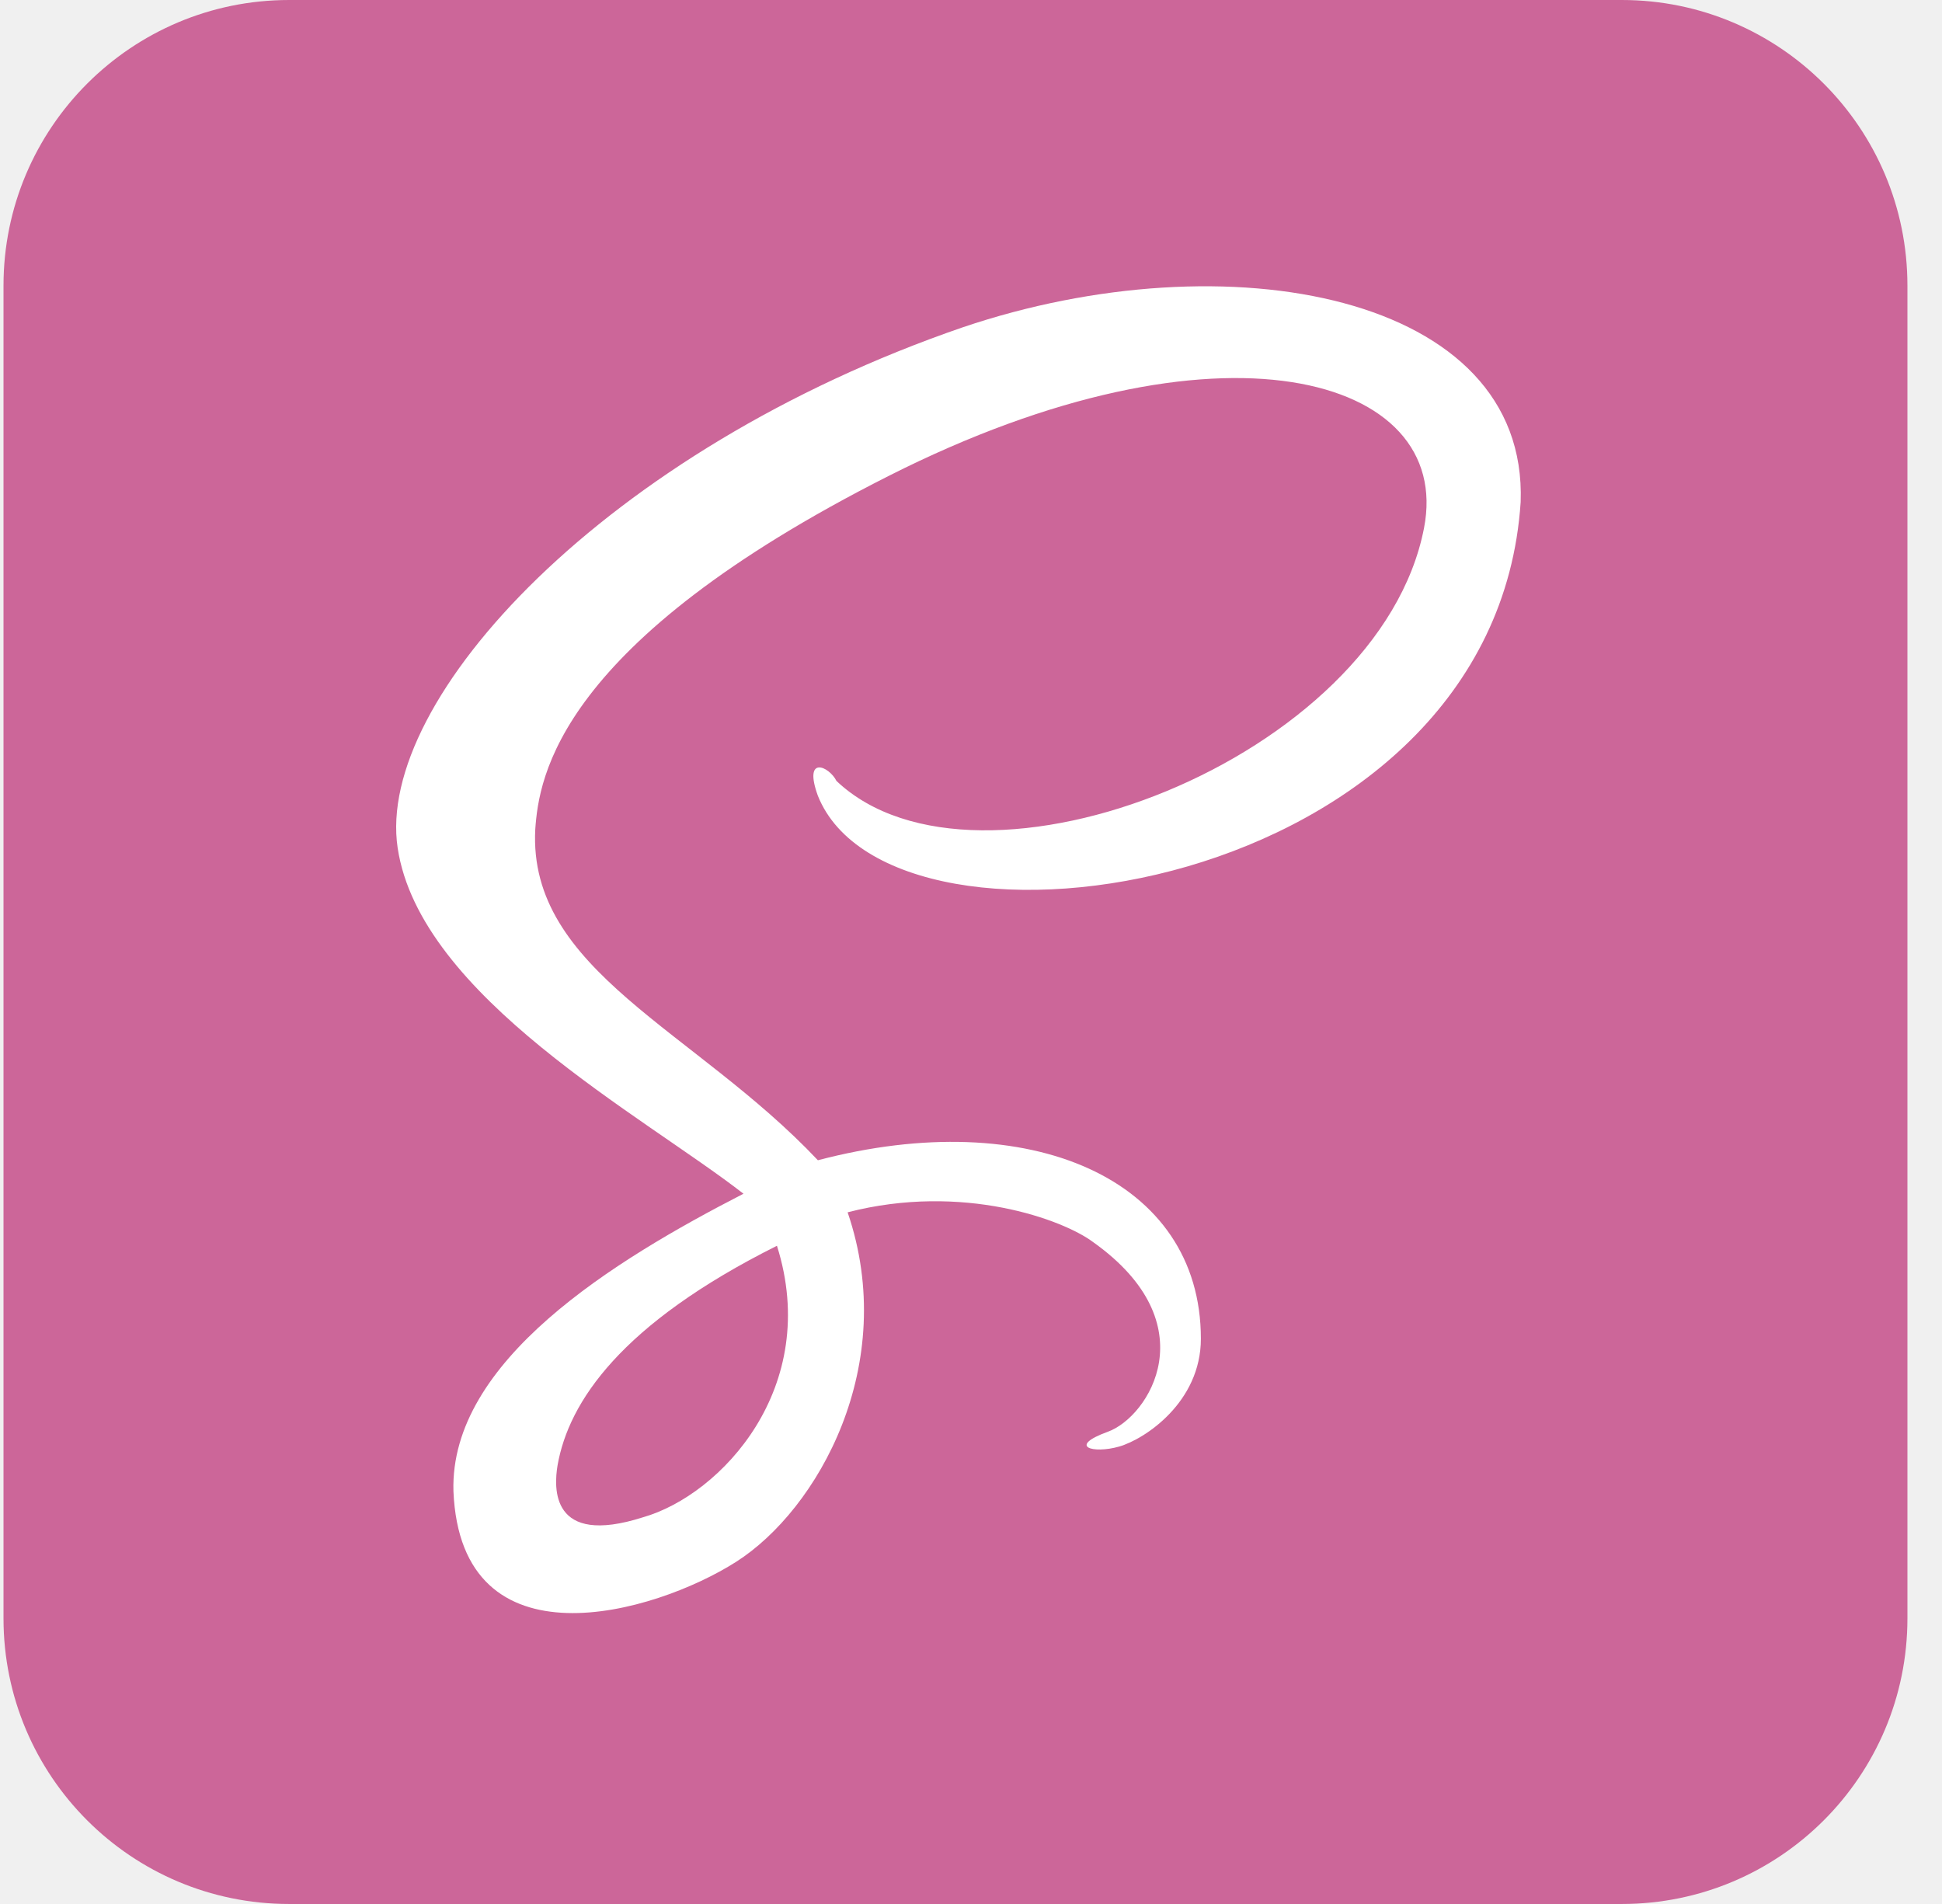
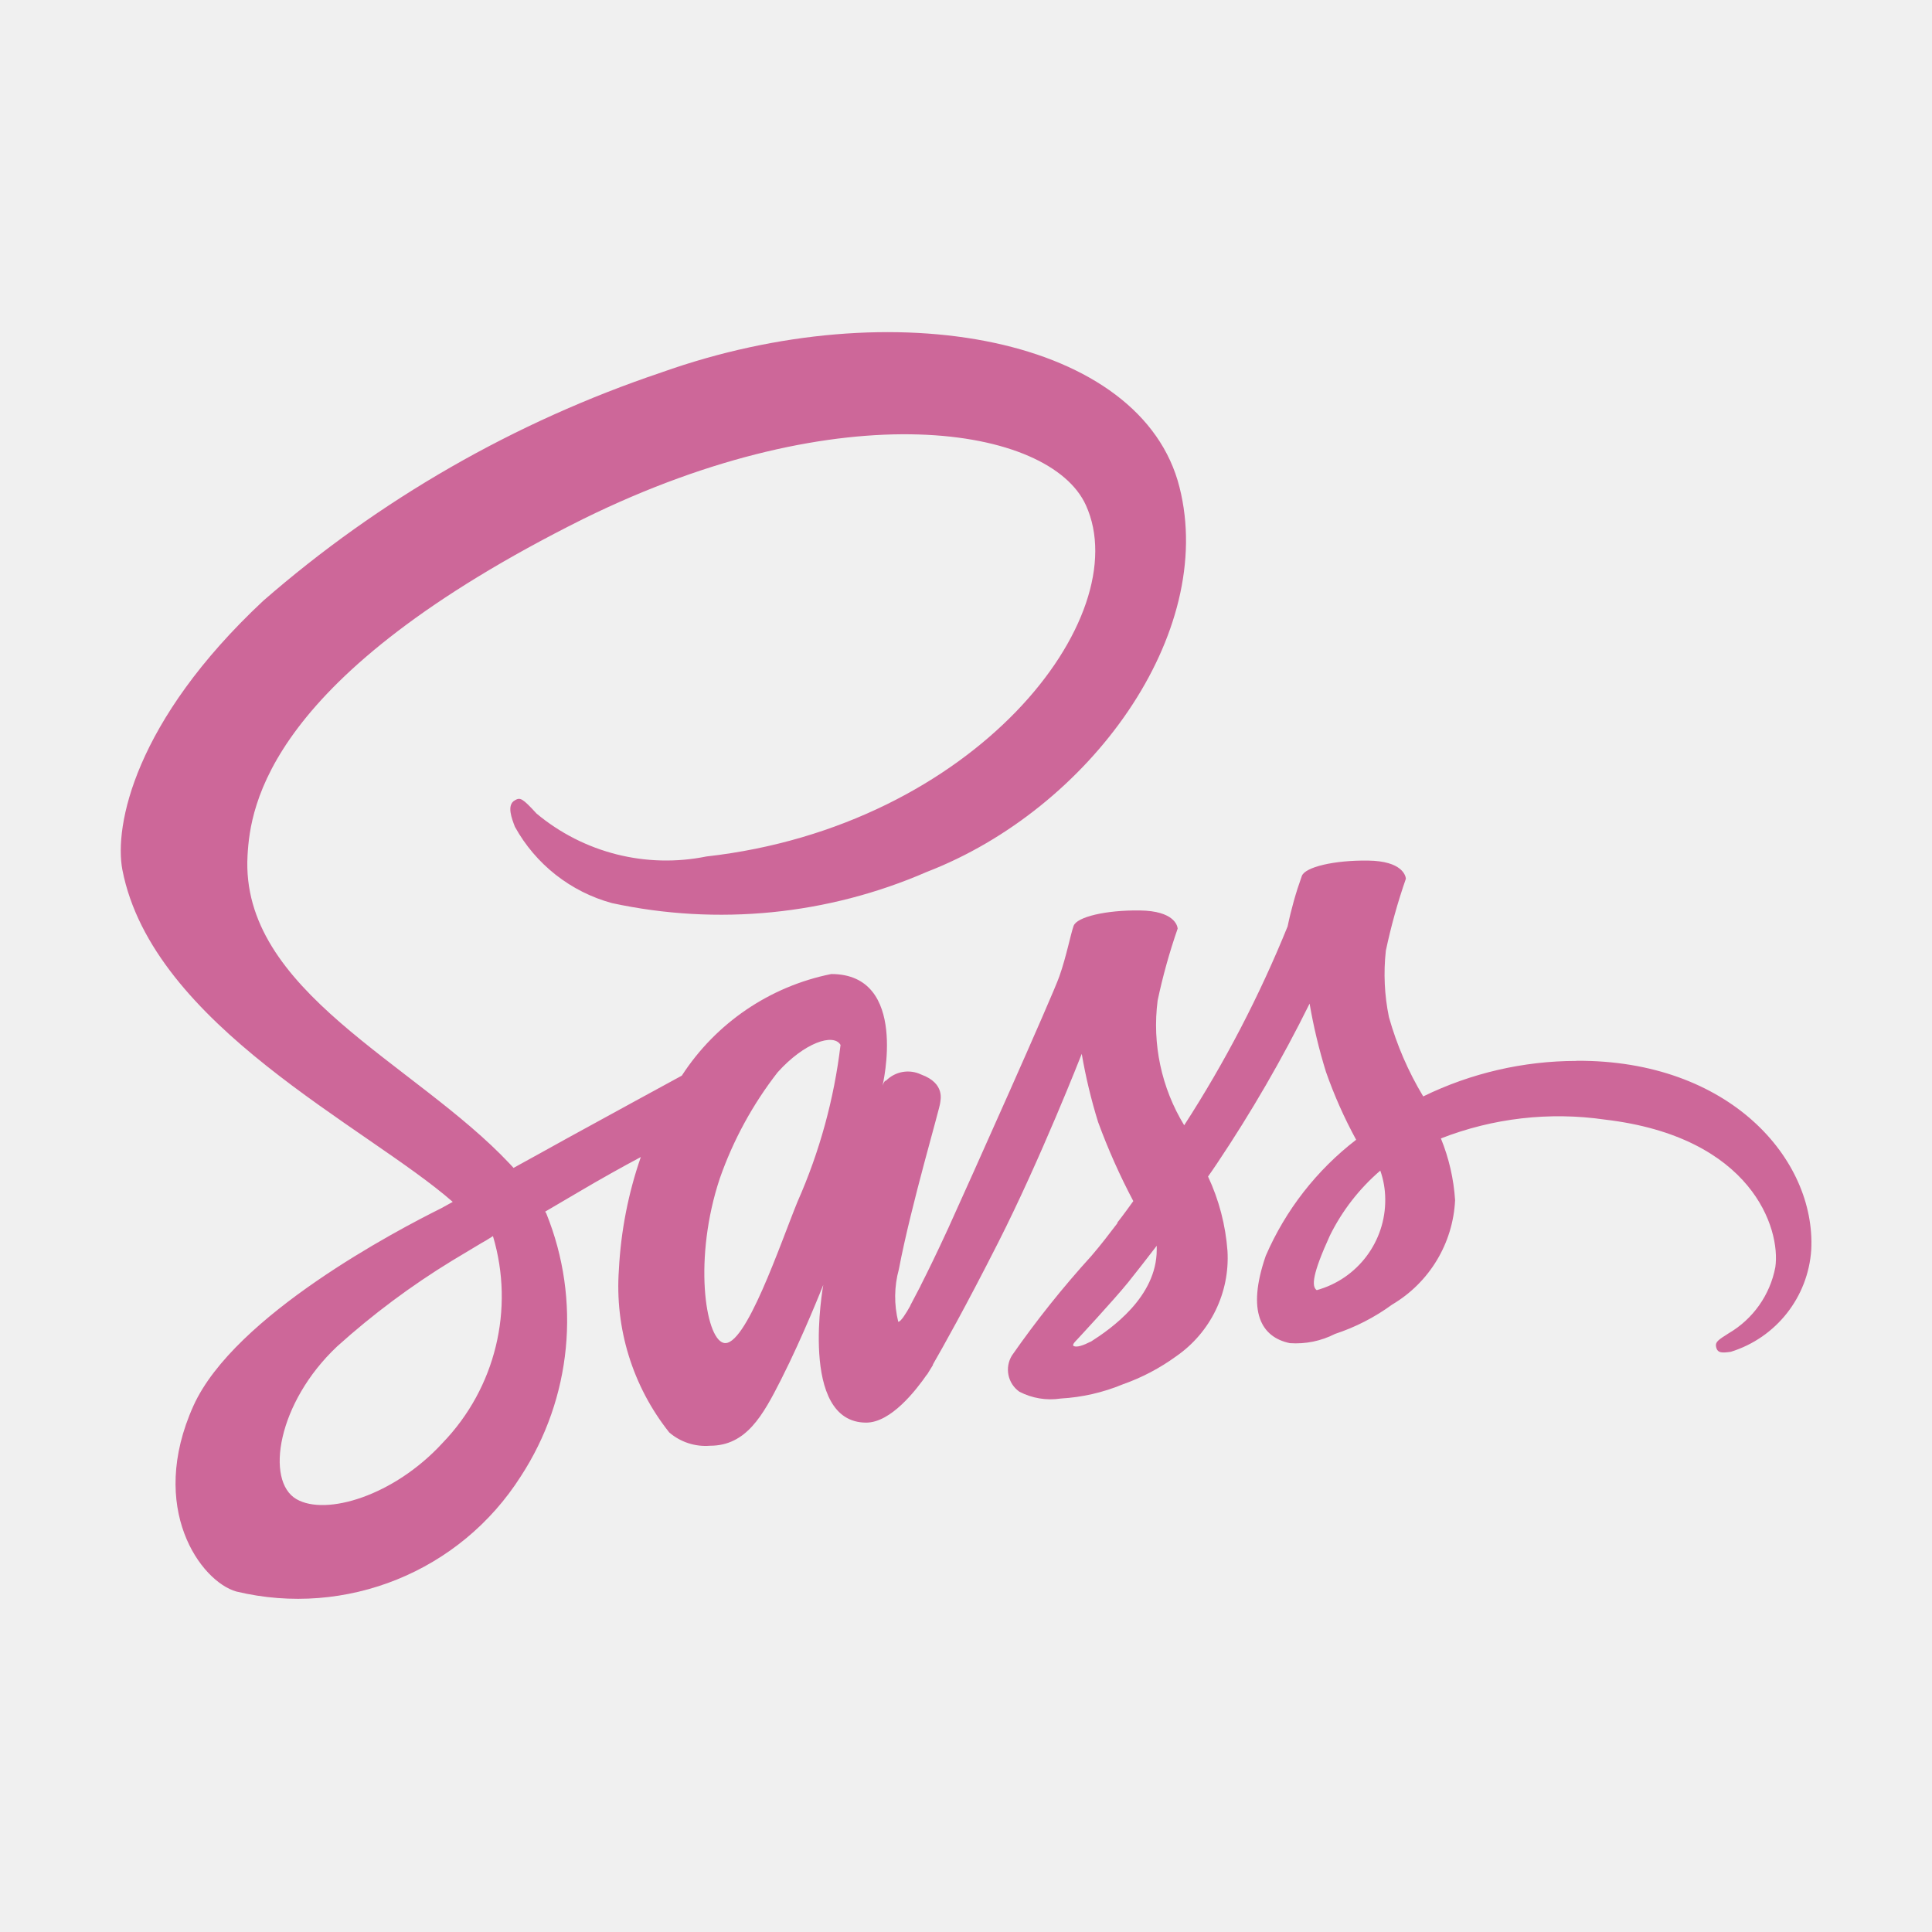
- <svg xmlns="http://www.w3.org/2000/svg" width="51" height="50" viewBox="0 0 51 50" fill="none">
-   <g clip-path="url(#clip0_1479_21452)">
-     <path d="M42.592 0H7.592C3.45 0 0.092 3.358 0.092 7.5V42.5C0.092 46.642 3.45 50 7.592 50H42.592C46.734 50 50.092 46.642 50.092 42.5V7.5C50.092 3.358 46.734 0 42.592 0Z" fill="#CC6699" />
-     <path d="M25.287 8.594C15.912 11.816 9.857 18.359 10.443 22.266C11.029 26.172 16.889 29.297 19.525 31.348C16.107 33.105 11.81 35.742 11.908 39.16C12.104 43.848 17.182 42.383 19.33 41.016C21.479 39.648 23.627 35.84 22.26 31.836C25.287 31.055 27.924 32.031 28.705 32.617C31.732 34.766 30.17 37.207 29.096 37.598C28.021 37.988 28.705 38.184 29.389 37.988C30.072 37.793 31.537 36.816 31.537 35.156C31.537 30.957 27.045 29.004 21.479 30.469C18.256 27.051 13.861 25.488 14.057 21.777C14.154 20.41 14.643 16.895 23.334 12.5C32.025 8.105 38.178 9.863 37.397 13.867C36.225 19.922 25.678 24.023 21.967 20.508C21.771 20.117 21.088 19.824 21.479 20.898C23.432 25.781 39.252 23.535 39.935 13.184C40.131 7.715 32.221 6.25 25.287 8.594ZM16.889 39.844C14.447 40.625 14.545 39.062 14.643 38.477C14.935 36.816 16.303 34.766 20.404 32.715C21.576 36.426 18.939 39.258 16.889 39.844Z" fill="white" />
-   </g>
-   <defs>
-     <clipPath id="clip0_1479_21452">
-       <rect width="50" height="50" fill="white" transform="translate(0.0917969)" />
-     </clipPath>
-   </defs>
+ <svg xmlns="http://www.w3.org/2000/svg" width="800px" height="800px" viewBox="0 0 32 32">
+   <path d="M26.11,17.572a5.8,5.8,0,0,0-2.537.588,5.345,5.345,0,0,1-.568-1.314,3.53,3.53,0,0,1-.051-1.1,9.811,9.811,0,0,1,.332-1.192c-.005-.051-.061-.292-.624-.3s-1.048.107-1.1.256a6.171,6.171,0,0,0-.235.834,19.686,19.686,0,0,1-1.713,3.294,3.186,3.186,0,0,1-.44-2.066,9.811,9.811,0,0,1,.332-1.192c-.005-.051-.061-.292-.624-.3s-1.048.107-1.1.256-.118.5-.235.834-1.483,3.386-1.841,4.173c-.184.4-.343.726-.455.946h0a.233.233,0,0,1-.02.041c-.1.189-.153.292-.153.292v.005c-.077.138-.159.266-.2.266a1.711,1.711,0,0,1,.01-.869c.2-1.059.69-2.705.685-2.762,0-.031.092-.317-.317-.465a.508.508,0,0,0-.578.1c-.036,0-.061.087-.061.087s.445-1.851-.849-1.851a3.855,3.855,0,0,0-2.475,1.683c-.348.189-1.089.593-1.882,1.028-.3.169-.614.338-.905.5-.02-.02-.041-.046-.061-.066C6.87,17.6,3.975,16.416,4.1,14.171c.046-.818.327-2.966,5.559-5.575,4.306-2.122,7.733-1.534,8.326-.23.849,1.862-1.836,5.319-6.285,5.82a3.351,3.351,0,0,1-2.813-.711c-.235-.256-.271-.271-.358-.22-.143.077-.051.307,0,.44a2.626,2.626,0,0,0,1.606,1.263,8.55,8.55,0,0,0,5.217-.517c2.7-1.043,4.8-3.943,4.184-6.372-.619-2.465-4.71-3.278-8.582-1.9A19.5,19.5,0,0,0,4.359,9.952c-2.133,1.995-2.47,3.728-2.332,4.455.5,2.578,4.051,4.255,5.472,5.5-.072.041-.138.077-.194.107-.711.353-3.421,1.77-4.1,3.268-.767,1.7.123,2.915.711,3.079a4.374,4.374,0,0,0,4.71-1.908A4.725,4.725,0,0,0,9.049,20.1a.107.107,0,0,0-.02-.031l.557-.327c.363-.215.721-.414,1.028-.578a6.74,6.74,0,0,0-.363,1.862,3.886,3.886,0,0,0,.834,2.7.921.921,0,0,0,.675.22c.6,0,.875-.5,1.176-1.094.368-.726.7-1.57.7-1.57s-.414,2.281.711,2.281c.409,0,.823-.532,1.008-.8v.005s.01-.015.031-.051l.066-.107v-.01c.164-.286.532-.936,1.079-2.015.706-1.391,1.386-3.13,1.386-3.13a8.888,8.888,0,0,0,.271,1.13,10.643,10.643,0,0,0,.583,1.309c-.164.23-.266.358-.266.358l.005.005c-.133.174-.276.363-.435.547a16.3,16.3,0,0,0-1.314,1.647.447.447,0,0,0,.123.6,1.116,1.116,0,0,0,.685.113,3.147,3.147,0,0,0,1.028-.235,3.45,3.45,0,0,0,.885-.465,1.98,1.98,0,0,0,.849-1.744,3.521,3.521,0,0,0-.322-1.233c.051-.072.1-.143.148-.215a23.428,23.428,0,0,0,1.534-2.649,8.888,8.888,0,0,0,.271,1.13,7.57,7.57,0,0,0,.5,1.125A4.861,4.861,0,0,0,20.965,20.8c-.322.931-.072,1.35.4,1.447a1.425,1.425,0,0,0,.747-.153,3.4,3.4,0,0,0,.946-.486,2.126,2.126,0,0,0,1.043-1.729,3.268,3.268,0,0,0-.235-1.023,5.356,5.356,0,0,1,2.716-.312c2.434.286,2.915,1.805,2.823,2.445a1.618,1.618,0,0,1-.772,1.094c-.169.107-.225.143-.21.22.02.113.1.107.245.087A1.9,1.9,0,0,0,30,20.7c.077-1.5-1.355-3.145-3.887-3.13ZM7.33,23.9c-.808.88-1.933,1.212-2.419.931-.522-.3-.317-1.6.675-2.532a12.884,12.884,0,0,1,1.9-1.417c.118-.072.292-.174.5-.3l.056-.031h0l.123-.077A3.493,3.493,0,0,1,7.33,23.9Zm5.881-4c-.281.685-.869,2.44-1.227,2.342-.307-.082-.5-1.412-.061-2.726a6.193,6.193,0,0,1,.956-1.754c.44-.491.926-.655,1.043-.455a9.062,9.062,0,0,1-.711,2.593Zm4.853,2.322c-.118.061-.23.1-.281.072-.036-.02.051-.1.051-.1s.609-.655.849-.951c.138-.174.3-.378.476-.609V20.7c0,.782-.757,1.309-1.094,1.524Zm3.744-.854c-.087-.061-.072-.266.22-.905a3.408,3.408,0,0,1,.834-1.074,1.448,1.448,0,0,1,.082.471,1.547,1.547,0,0,1-1.135,1.509Z" style="fill:#cd6799" />
</svg>
